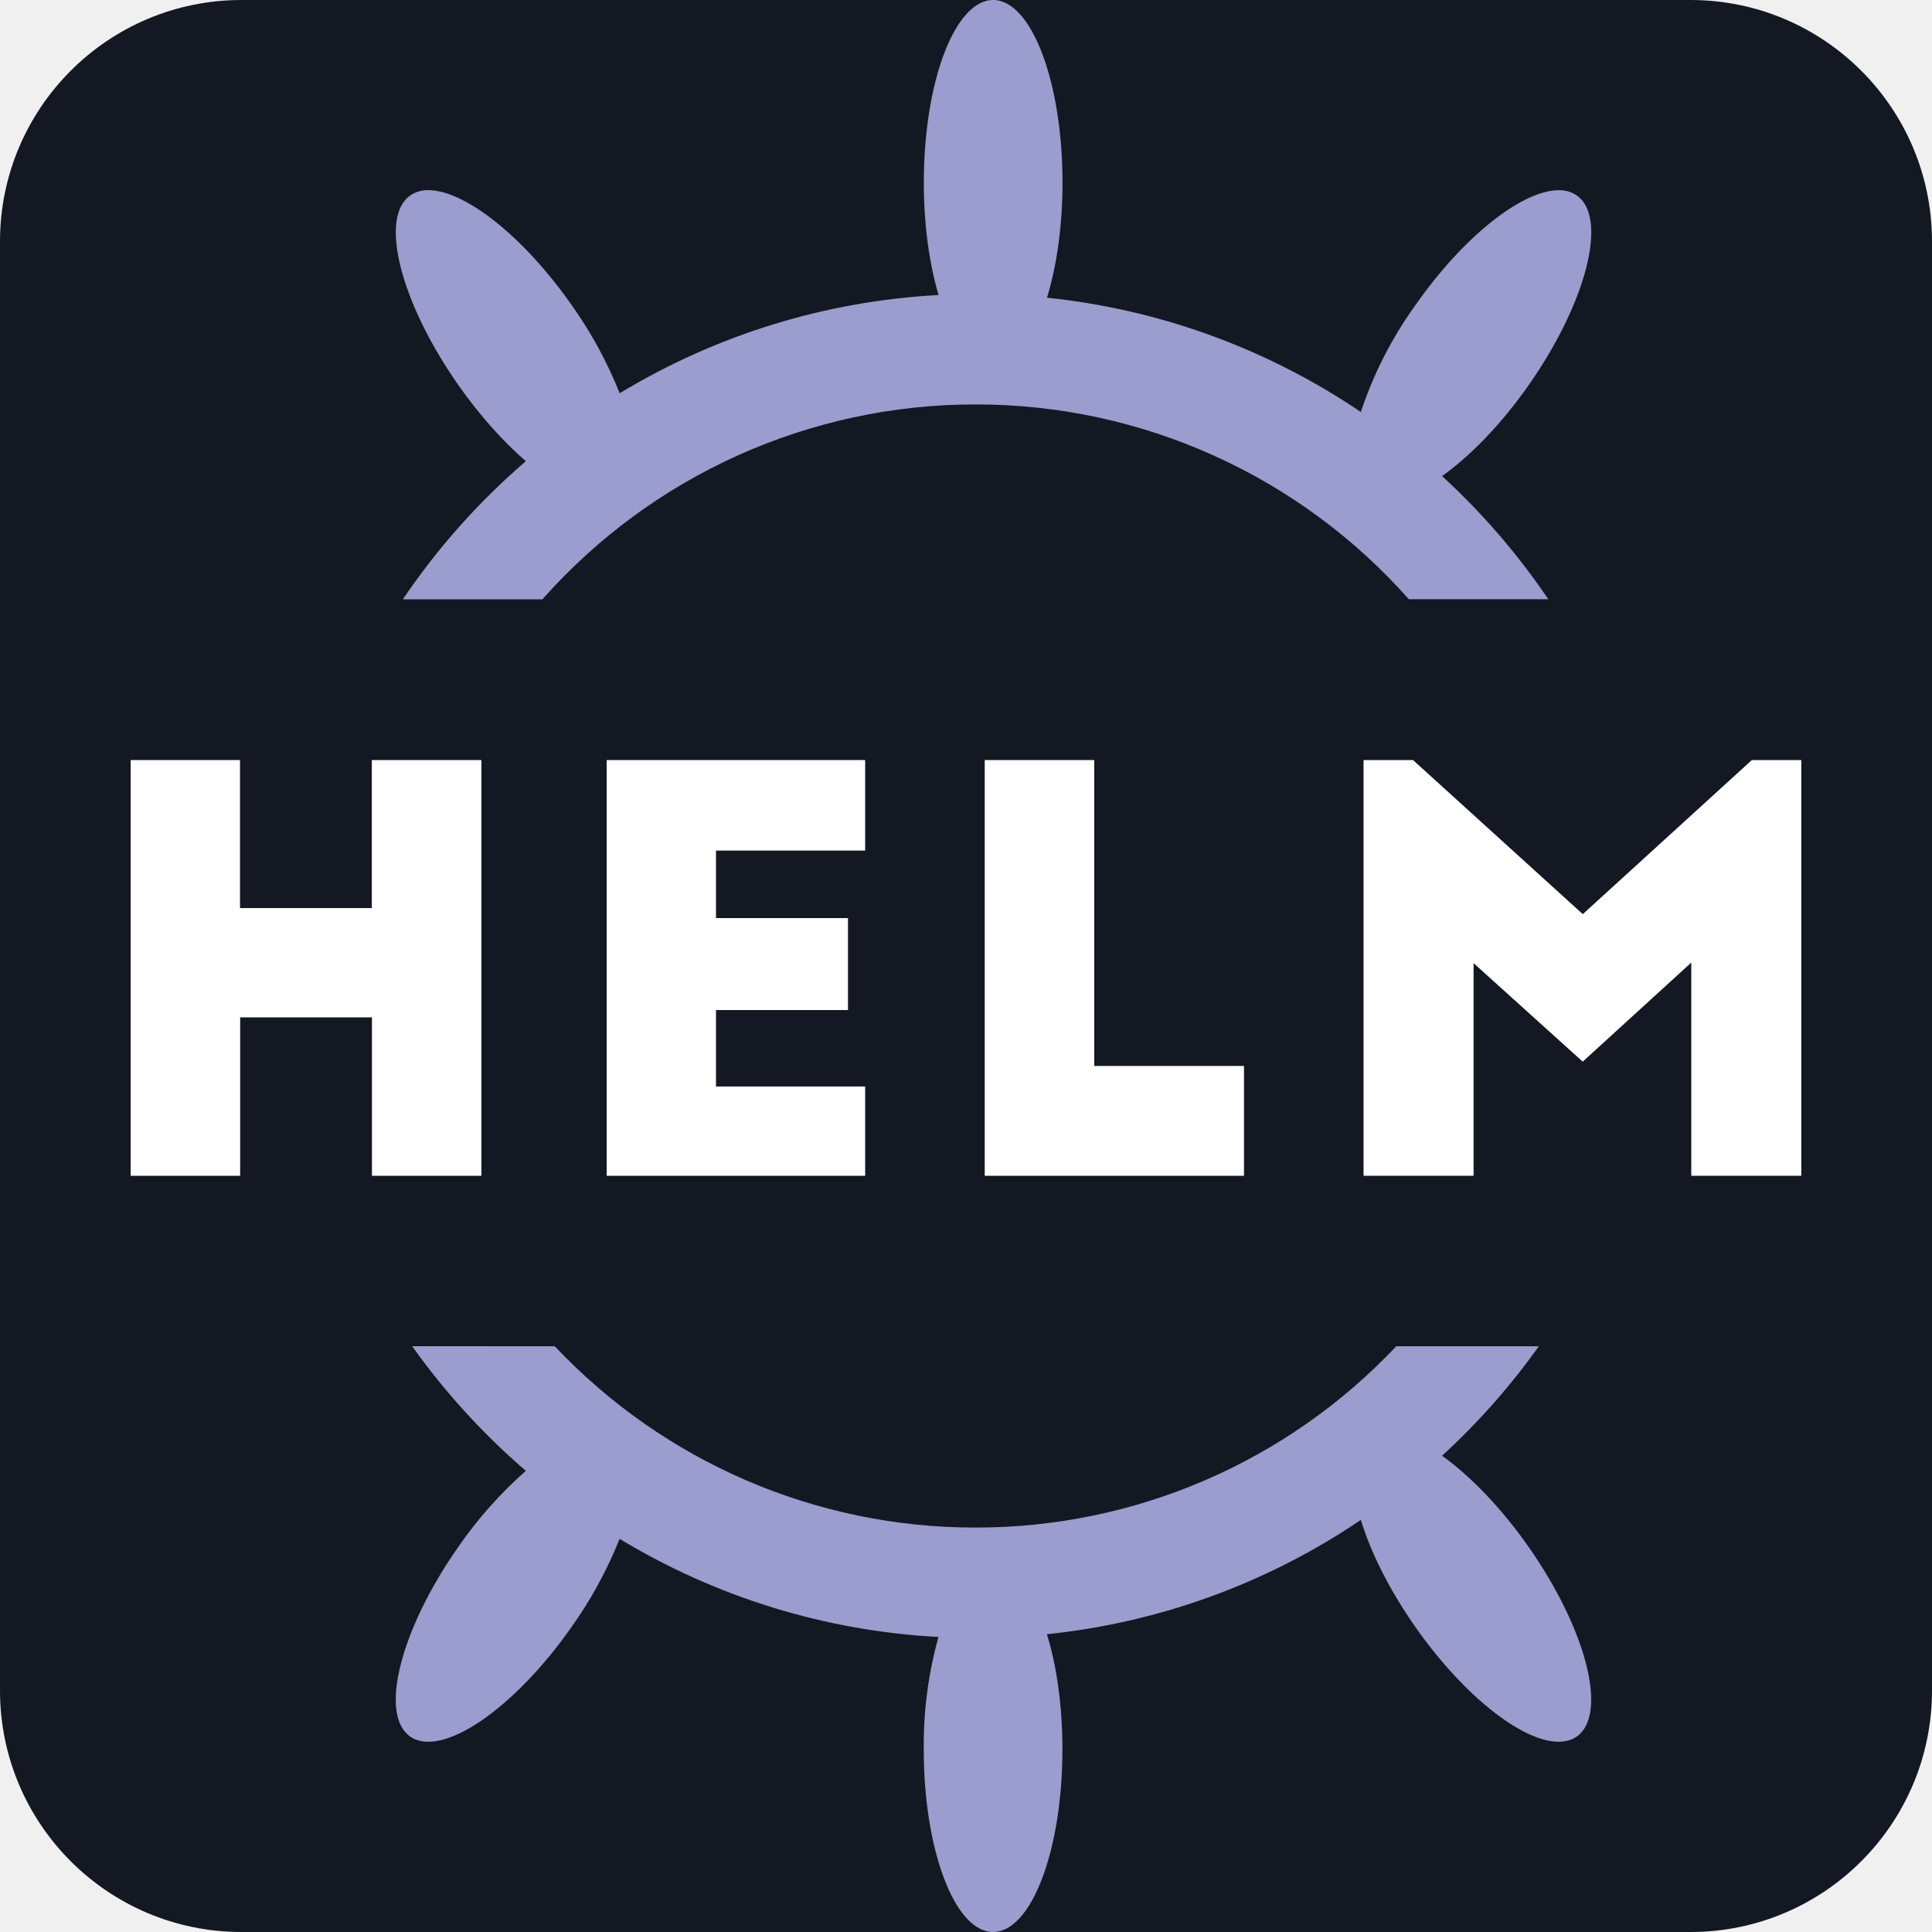
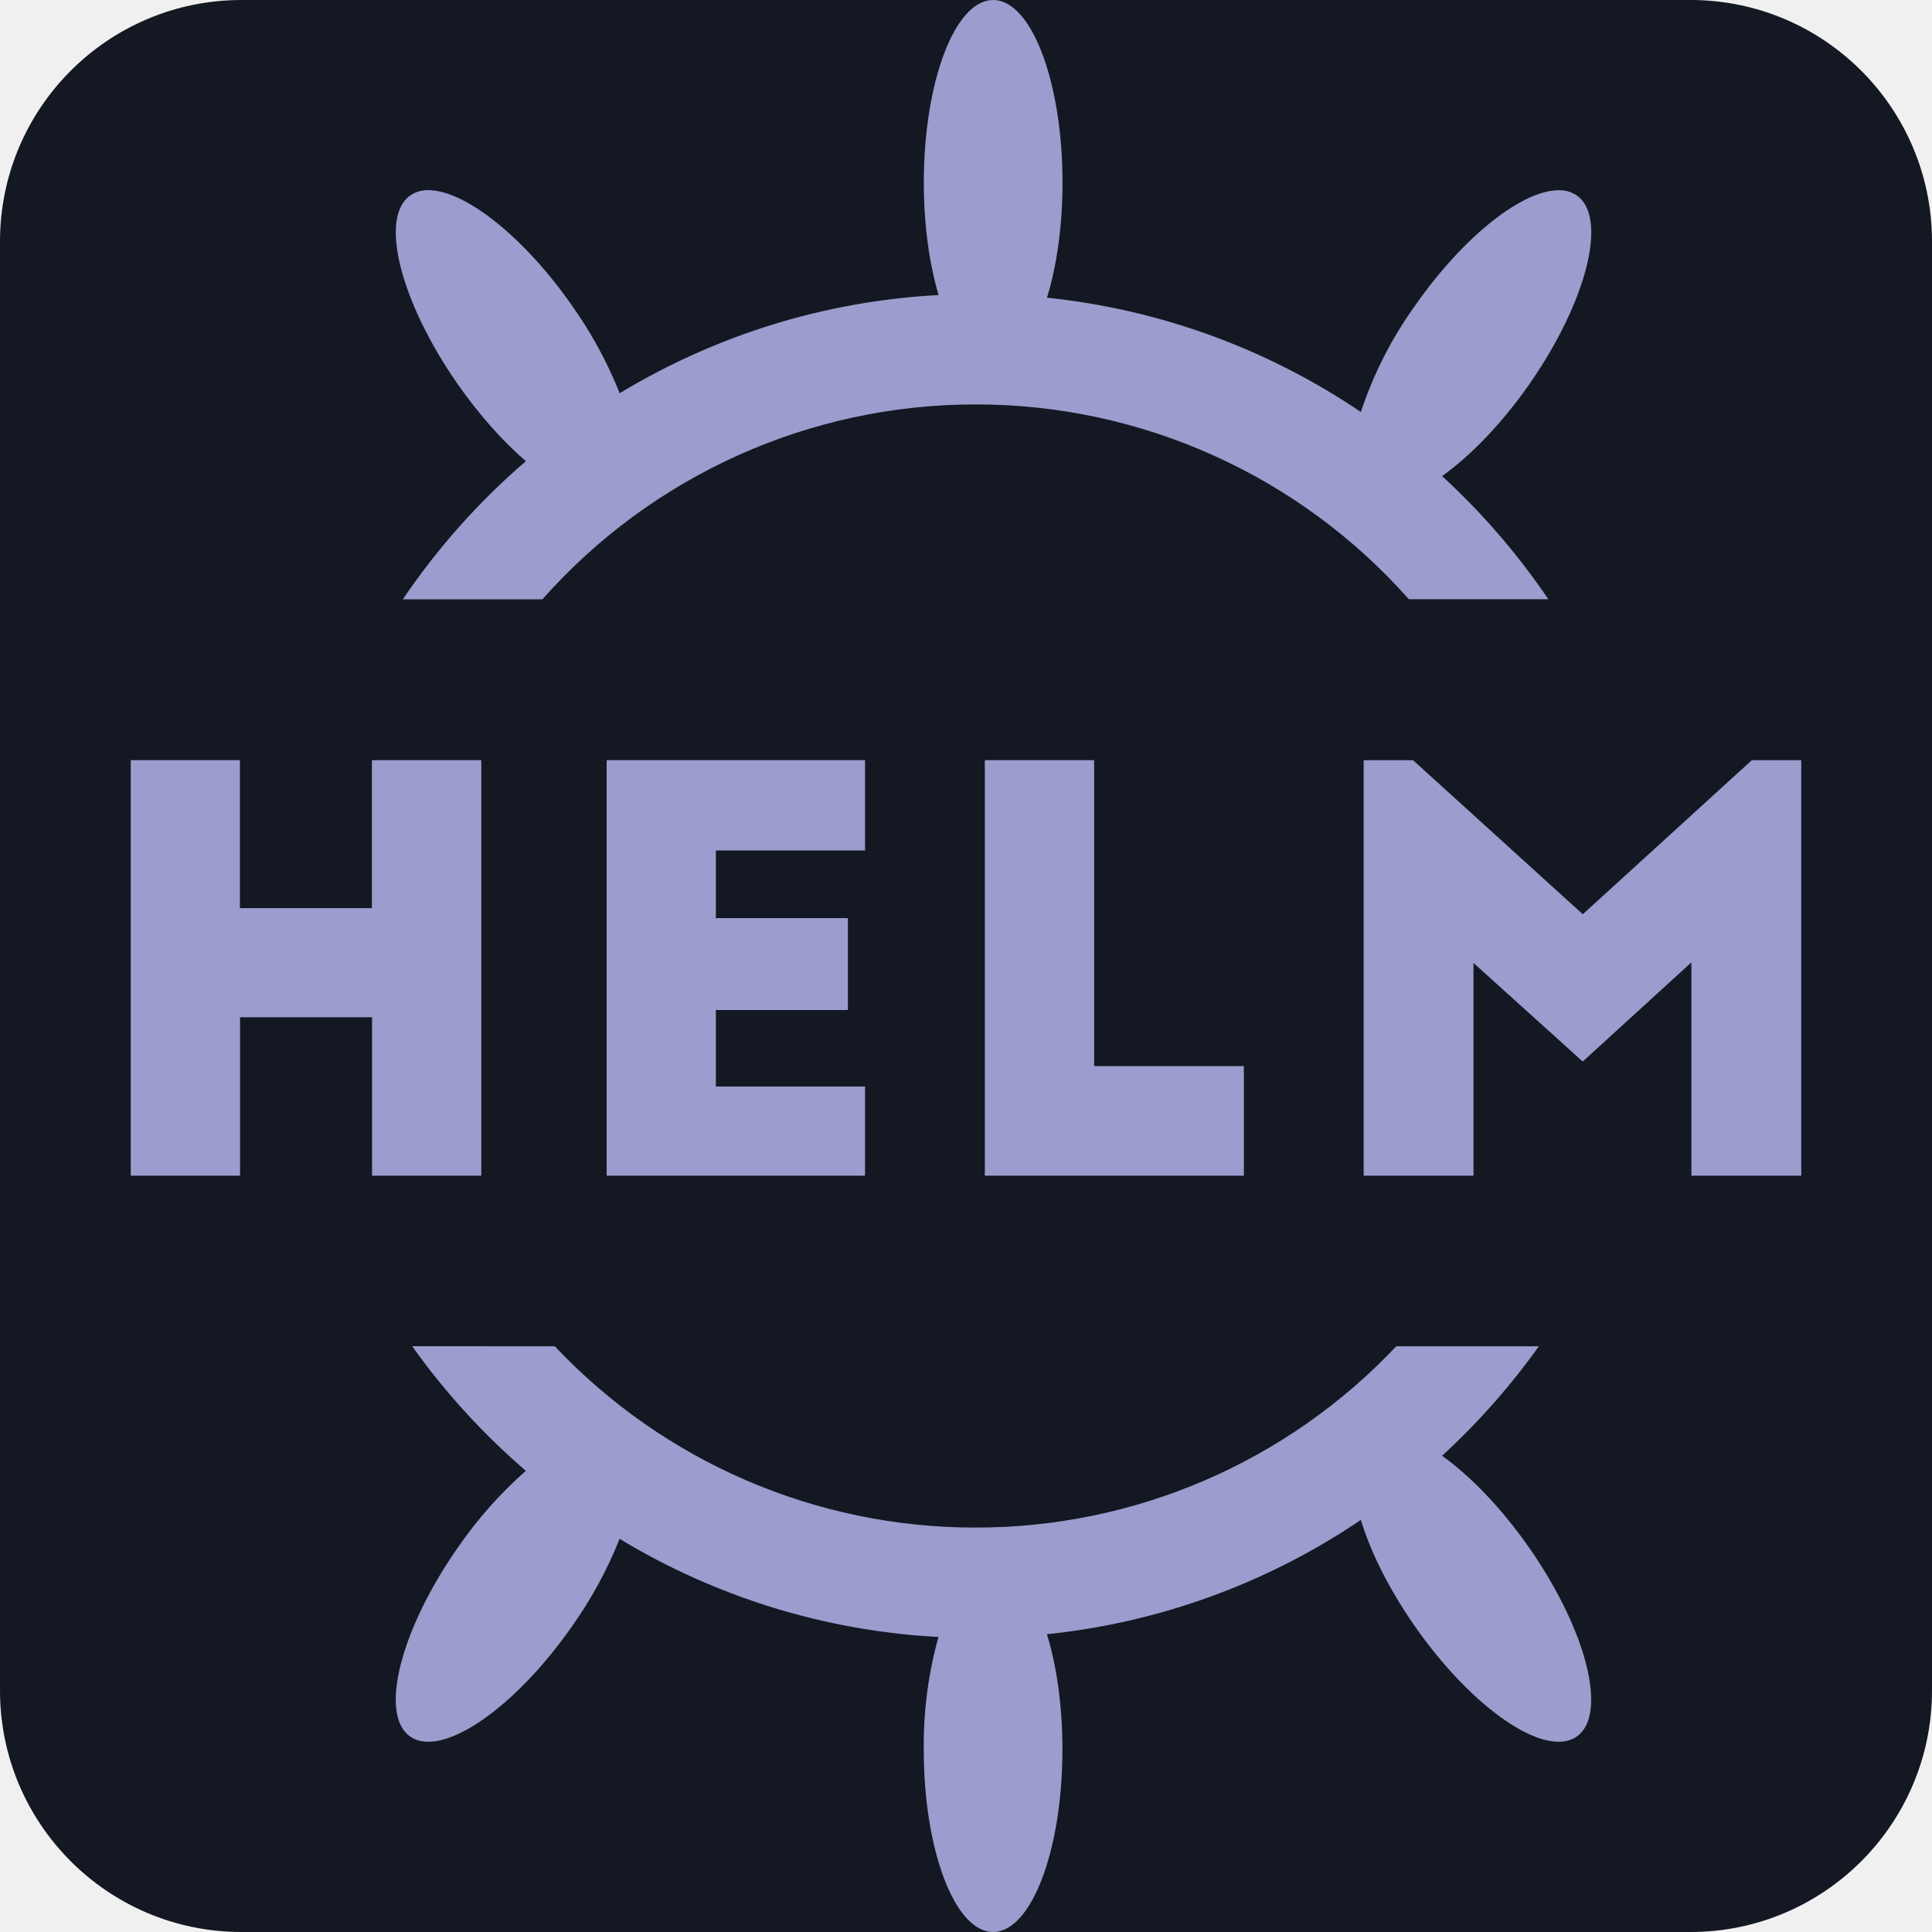
<svg xmlns="http://www.w3.org/2000/svg" viewBox="0 0 24 24" role="img" aria-label="Helm">
  <rect width="24" height="24" rx="3" fill="#131822" />
+   <style>.tss_helm_f0,.tss_helm_f1,.tss_helm_f2,.tss_helm_f3{opacity:0}</style>
  <g class="tss_helm_al">
    <g class="tss_helm_wh">
      <path fill="#9A9DCD" d="M12.337 0C11.862 0 11.476 1.016 11.476 2.269 11.476 2.796 11.545 3.28 11.659 3.665A8.514 8.514 0 0 0 7.698 4.885 5.229 5.229 0 0 0 7.103 3.792C6.497 2.926 5.763 2.356 5.313 2.362A0.381 0.381 0 0 0 5.096 2.428C4.706 2.701 4.973 3.754 5.692 4.781 5.959 5.162 6.251 5.486 6.532 5.729A8.683 8.683 0 0 0 5.004 7.445H6.738A7.179 7.179 0 0 1 12.119 5.024 7.18 7.18 0 0 1 17.501 7.444H19.234A8.687 8.687 0 0 0 17.914 5.914C18.264 5.665 18.649 5.271 18.992 4.781 19.711 3.754 19.978 2.701 19.588 2.428A0.382 0.382 0 0 0 19.371 2.363C18.921 2.356 18.187 2.926 17.581 3.793A4.897 4.897 0 0 0 16.905 5.118 8.52 8.52 0 0 0 13.006 3.698C13.126 3.308 13.199 2.811 13.199 2.269 13.199 1.016 12.813 0 12.337 0Z" />
      <path fill="#9A9DCD" d="M5.12 16.723A8.688 8.688 0 0 0 6.532 18.271 5.206 5.206 0 0 0 5.691 19.219C4.972 20.246 4.706 21.299 5.095 21.572 5.485 21.845 6.384 21.234 7.102 20.208A5.23 5.23 0 0 0 7.697 19.116 8.514 8.514 0 0 0 11.658 20.335 5.01 5.01 0 0 0 11.475 21.731C11.475 22.984 11.861 24 12.336 24 12.812 24 13.198 22.984 13.198 21.731 13.198 21.189 13.126 20.691 13.005 20.301A8.52 8.52 0 0 0 16.905 18.881C17.026 19.281 17.257 19.746 17.58 20.208 18.299 21.234 19.197 21.845 19.587 21.572 19.977 21.299 19.71 20.246 18.991 19.219 18.648 18.729 18.264 18.334 17.914 18.084A8.69 8.69 0 0 0 19.116 16.724H17.345A7.174 7.174 0 0 1 12.118 18.976 7.174 7.174 0 0 1 6.892 16.724Z" />
    </g>
    <g class="tss_helm_l0">
      <path fill="#9A9DCD" d="M1.624 9.443V14.605H2.982V12.637H4.622V14.605H5.979V9.443H4.62V11.281H2.98V9.443Z" />
      <path class="tss_helm_f0" fill="#fff" d="M1.624 9.443V14.605H2.982V12.637H4.622V14.605H5.979V9.443H4.62V11.281H2.98V9.443Z" />
    </g>
    <g class="tss_helm_l1">
      <path fill="#9A9DCD" d="M7.536 9.443V14.605H10.746V13.497H8.893V12.547H10.533V11.405H8.893V10.565H10.746V9.443Z" />
      <path class="tss_helm_f1" fill="#fff" d="M7.536 9.443V14.605H10.746V13.497H8.893V12.547H10.533V11.405H8.893V10.565H10.746V9.443Z" />
    </g>
    <g class="tss_helm_l2">
      <path fill="#9A9DCD" d="M12.234 9.443V14.605H15.452V13.243H13.592V9.443Z" />
      <path class="tss_helm_f2" fill="#fff" d="M12.234 9.443V14.605H15.452V13.243H13.592V9.443Z" />
    </g>
    <g class="tss_helm_l3">
      <path fill="#9A9DCD" d="M16.94 9.443V14.605H18.304V11.962L19.661 13.187 21.011 11.955V14.605H22.376V9.443H21.762L19.662 11.357 17.553 9.443Z" />
      <path class="tss_helm_f3" fill="#fff" d="M16.94 9.443V14.605H18.304V11.962L19.661 13.187 21.011 11.955V14.605H22.376V9.443H21.762L19.662 11.357 17.553 9.443Z" />
    </g>
  </g>
</svg>
